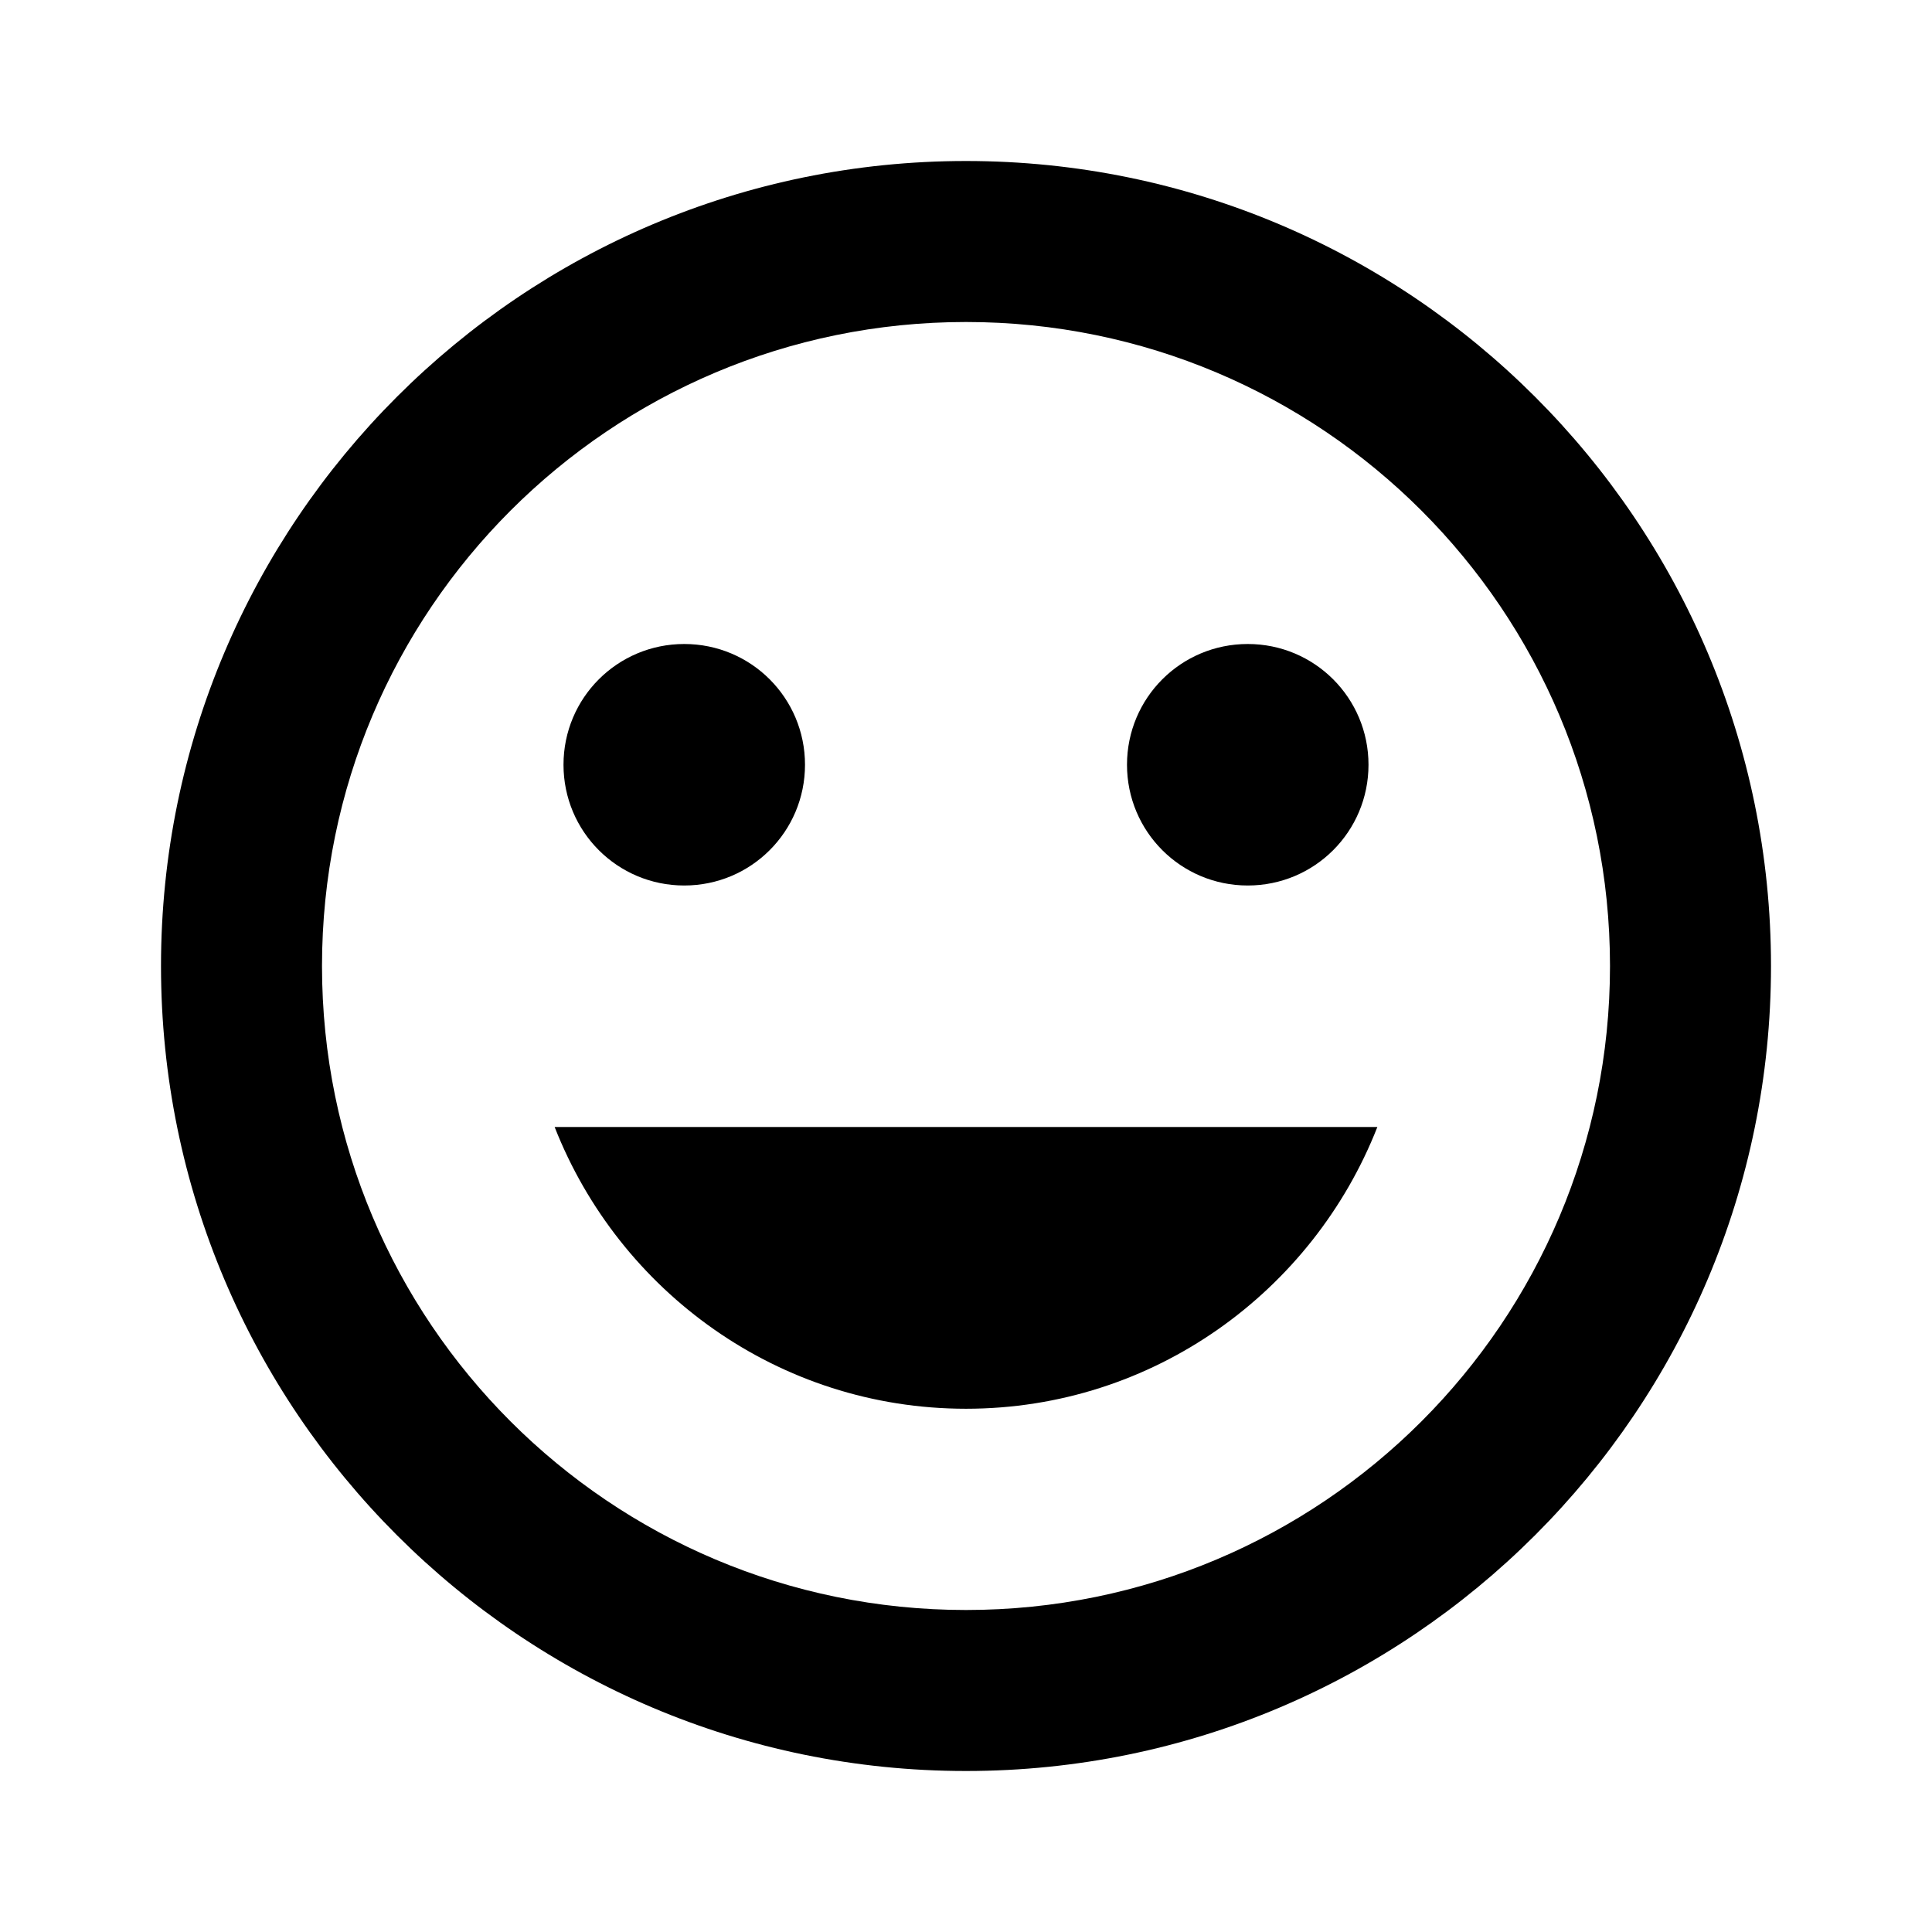
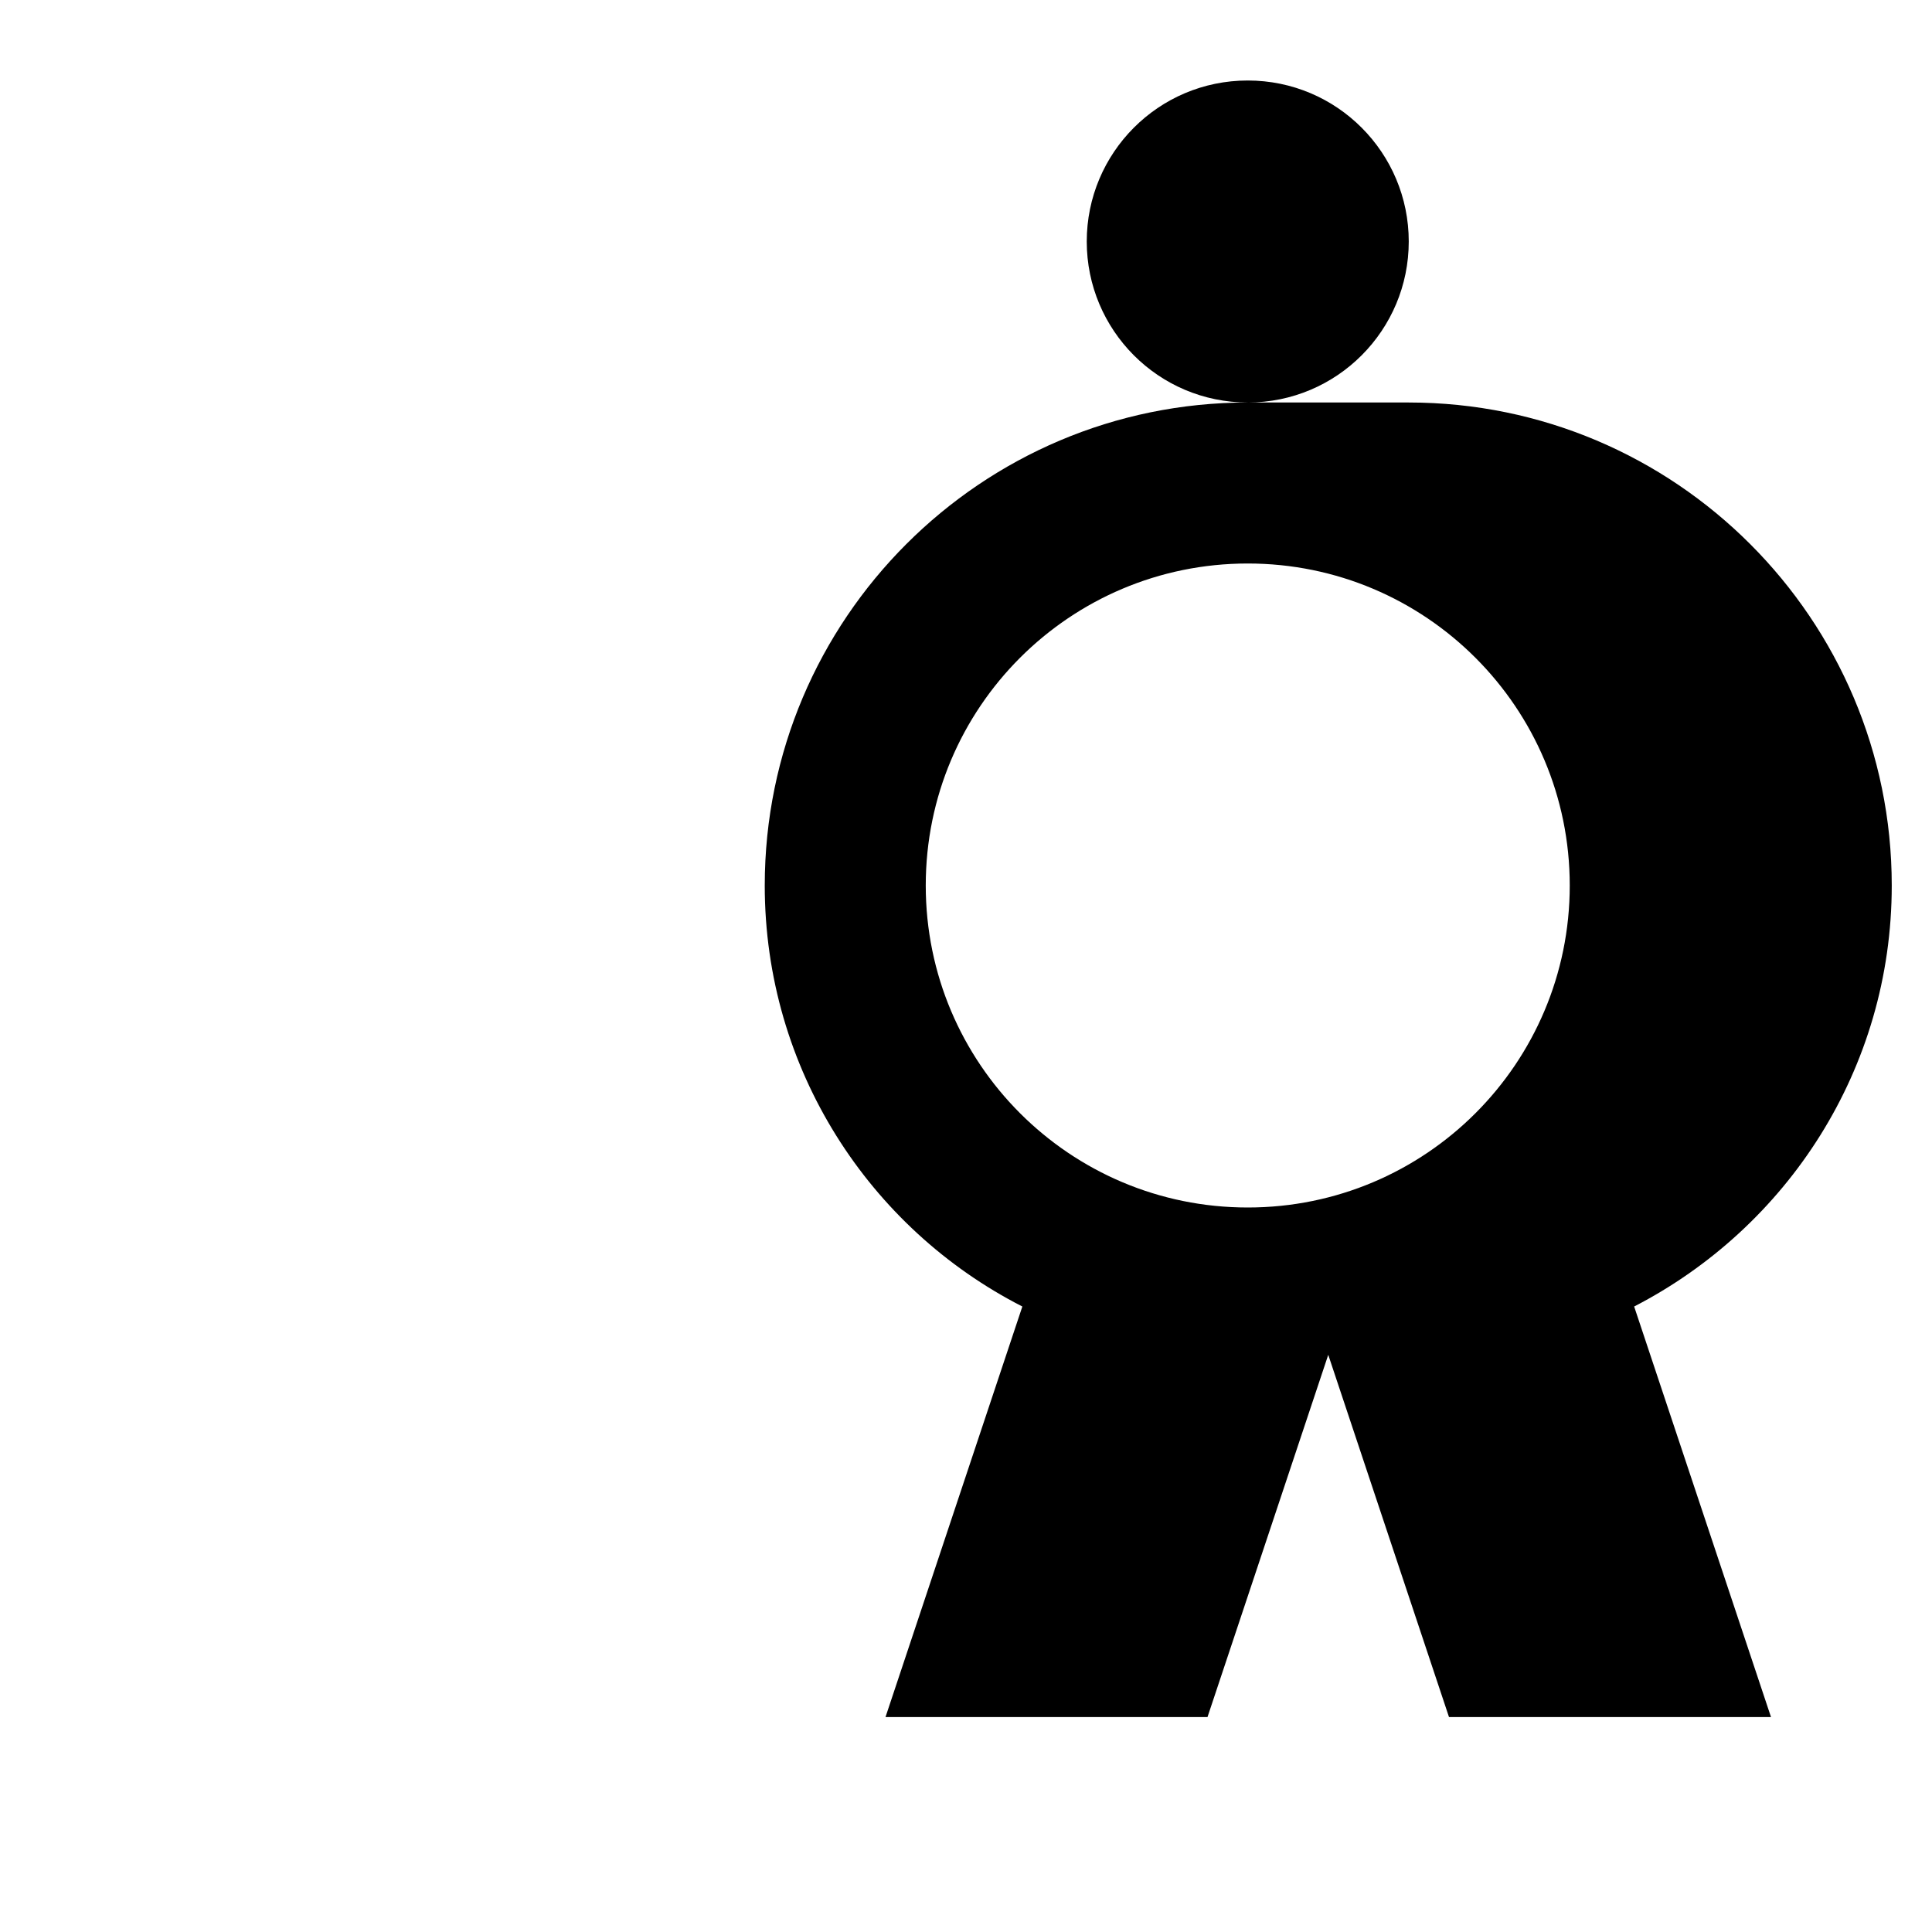
<svg xmlns="http://www.w3.org/2000/svg" viewBox="0 0 24 24">
-   <path d="M12 2C6.48 2 2 6.48 2 12s4.48 10 10 10 10-4.48 10-10S17.52 2 12 2zm0 18c-4.42 0-8-3.58-8-8s3.58-8 8-8 8 3.58 8 8-3.58 8-8 8zm3.5-9c.83 0 1.5-.67 1.5-1.5S16.33 8 15.5 8 14 8.67 14 9.5s.67 1.5 1.5 1.5zm-7 0c.83 0 1.5-.67 1.5-1.5S9.33 8 8.5 8 7 8.67 7 9.5 7.67 11 8.5 11zm3.5 6.5c2.33 0 4.31-1.46 5.11-3.5H6.89c.8 2.04 2.78 3.5 5.11 3.5z" fill="black" />
+   <path d="M15.5 1c1.11 0 2 .9 2 2s-.89 2-2 2-2-.9-2-2 .89-2 2-2zm0 4c-3.31 0-6 2.69-6 6 0 2.28 1.3 4.26 3.2 5.23l-1.7 5.1h4l1.5-4.5 1.5 4.5h4l-1.7-5.1c1.9-.98 3.2-2.95 3.2-5.23 0-3.31-2.69-6-6-6zm0 2c2.21 0 4 1.79 4 4s-1.79 4-4 4-4-1.79-4-4 1.79-4 4-4z" fill="black" />
</svg>
